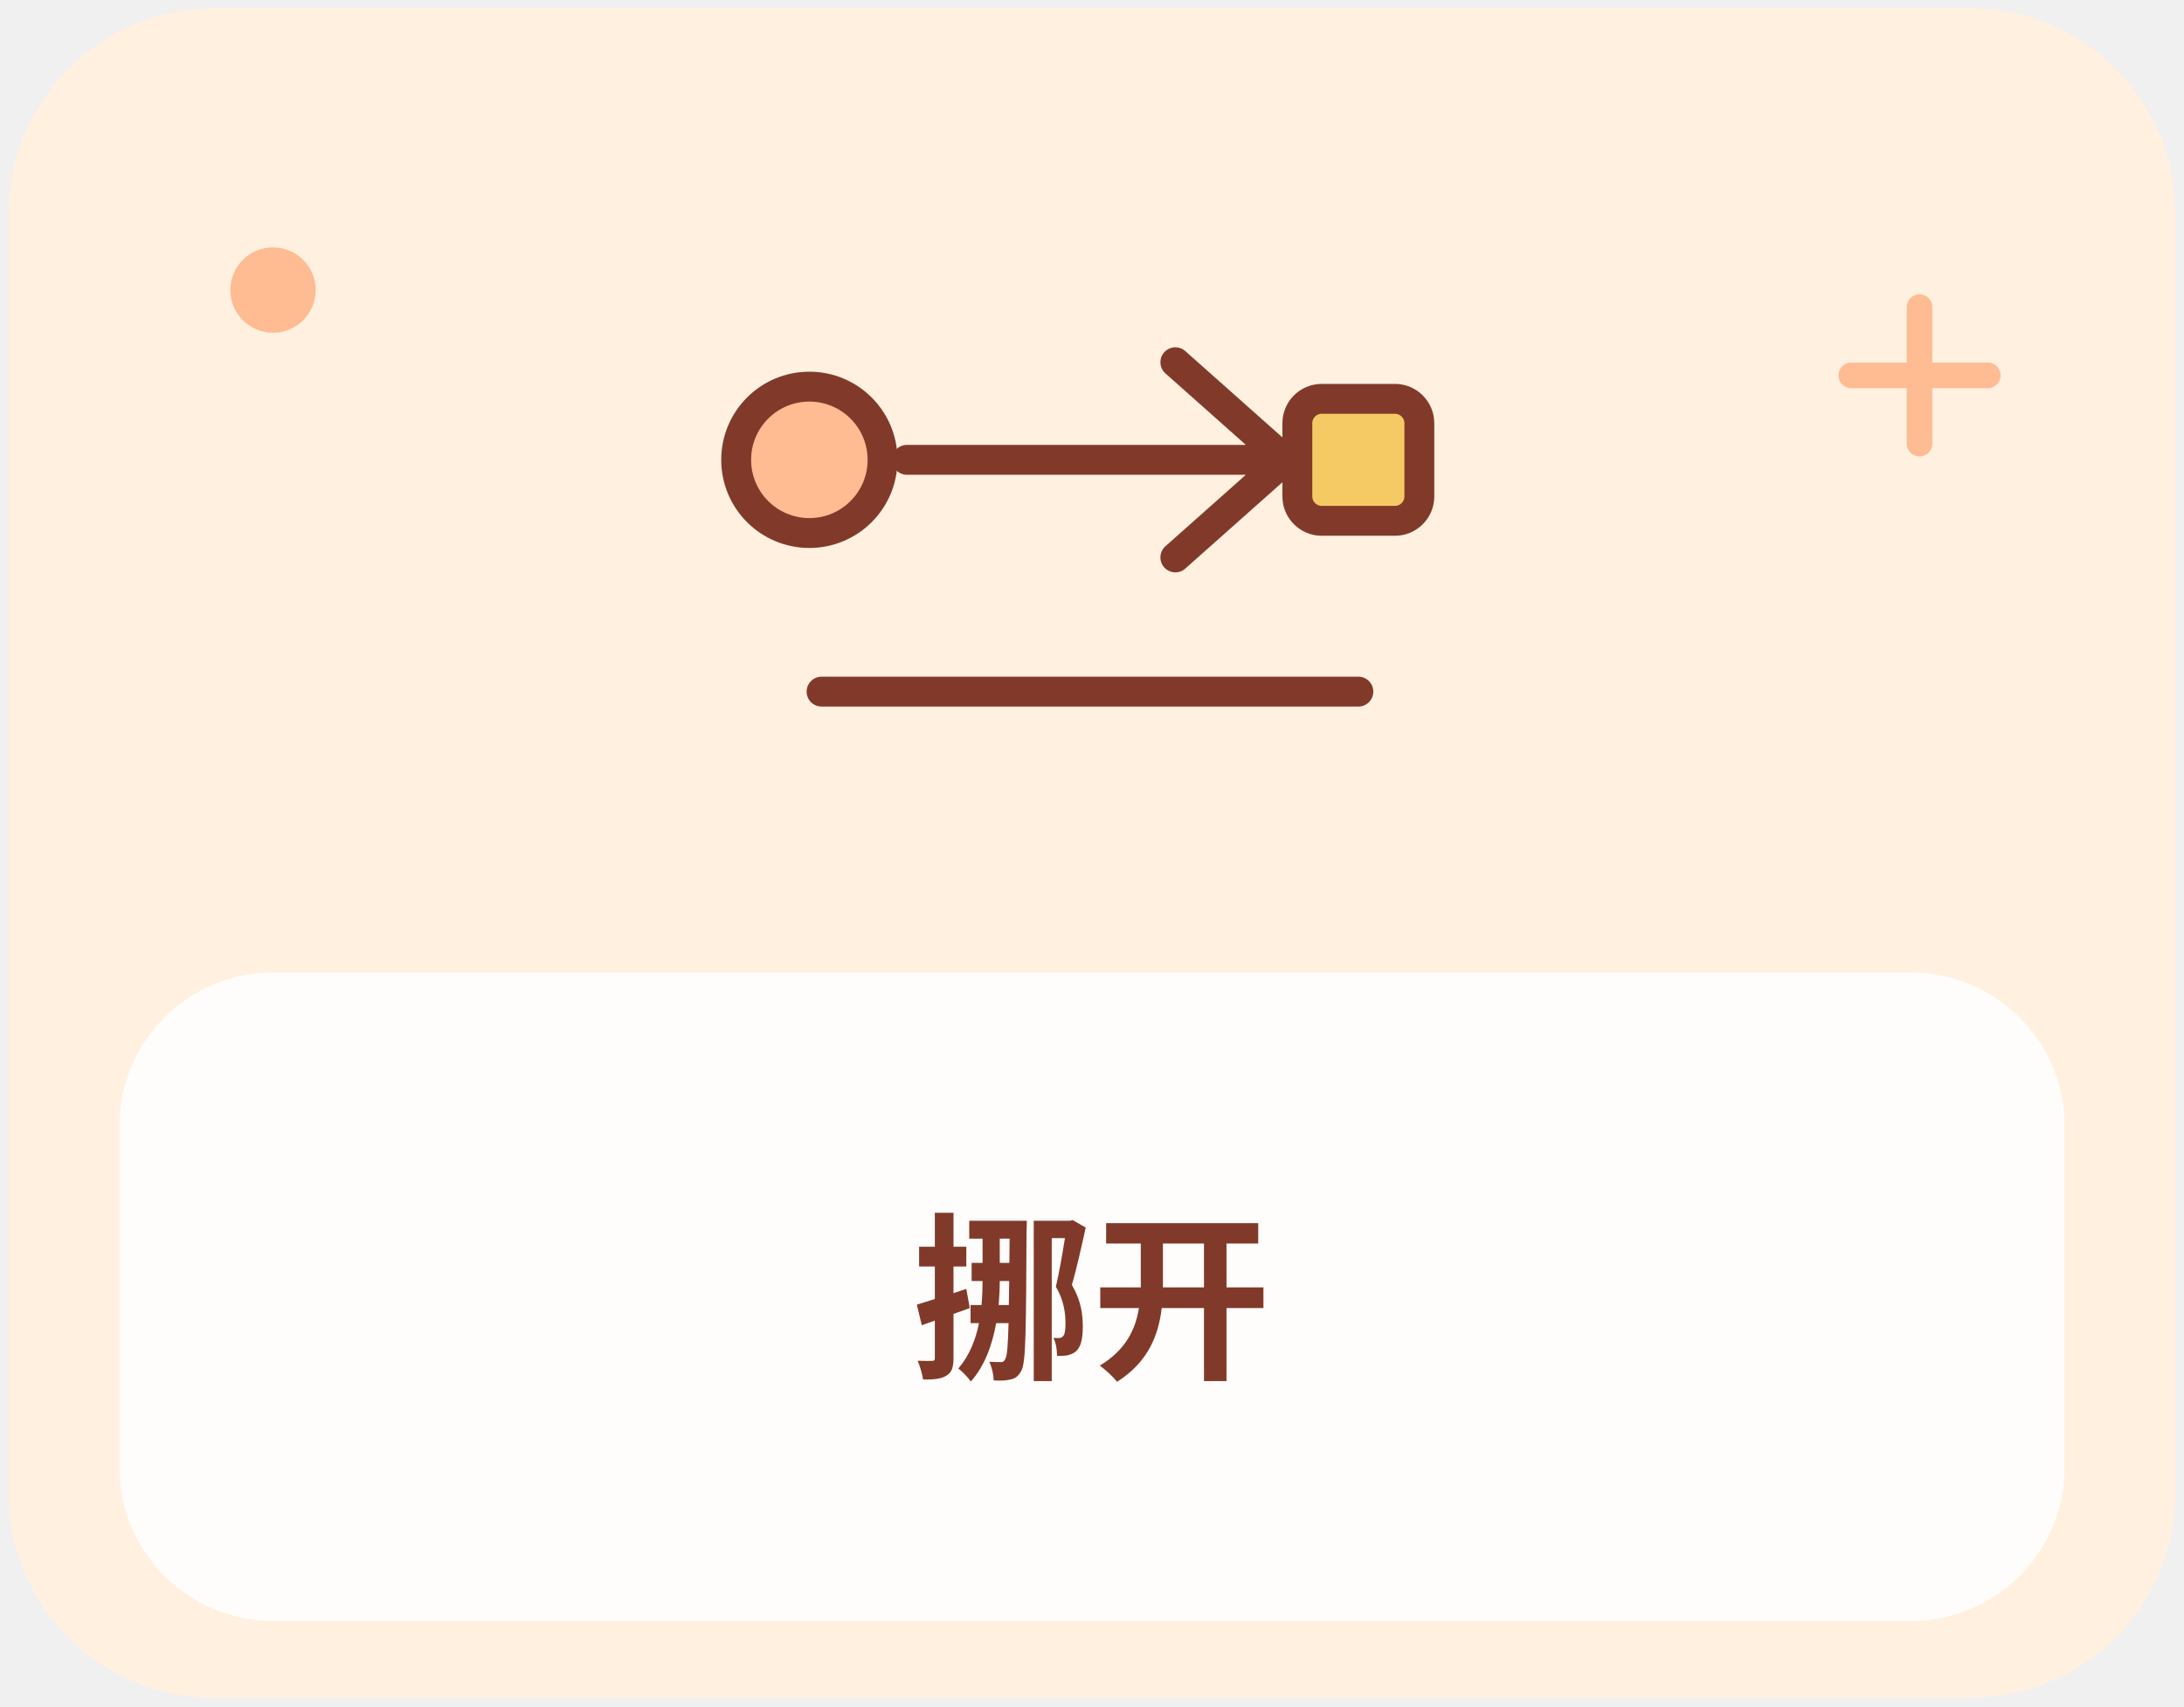
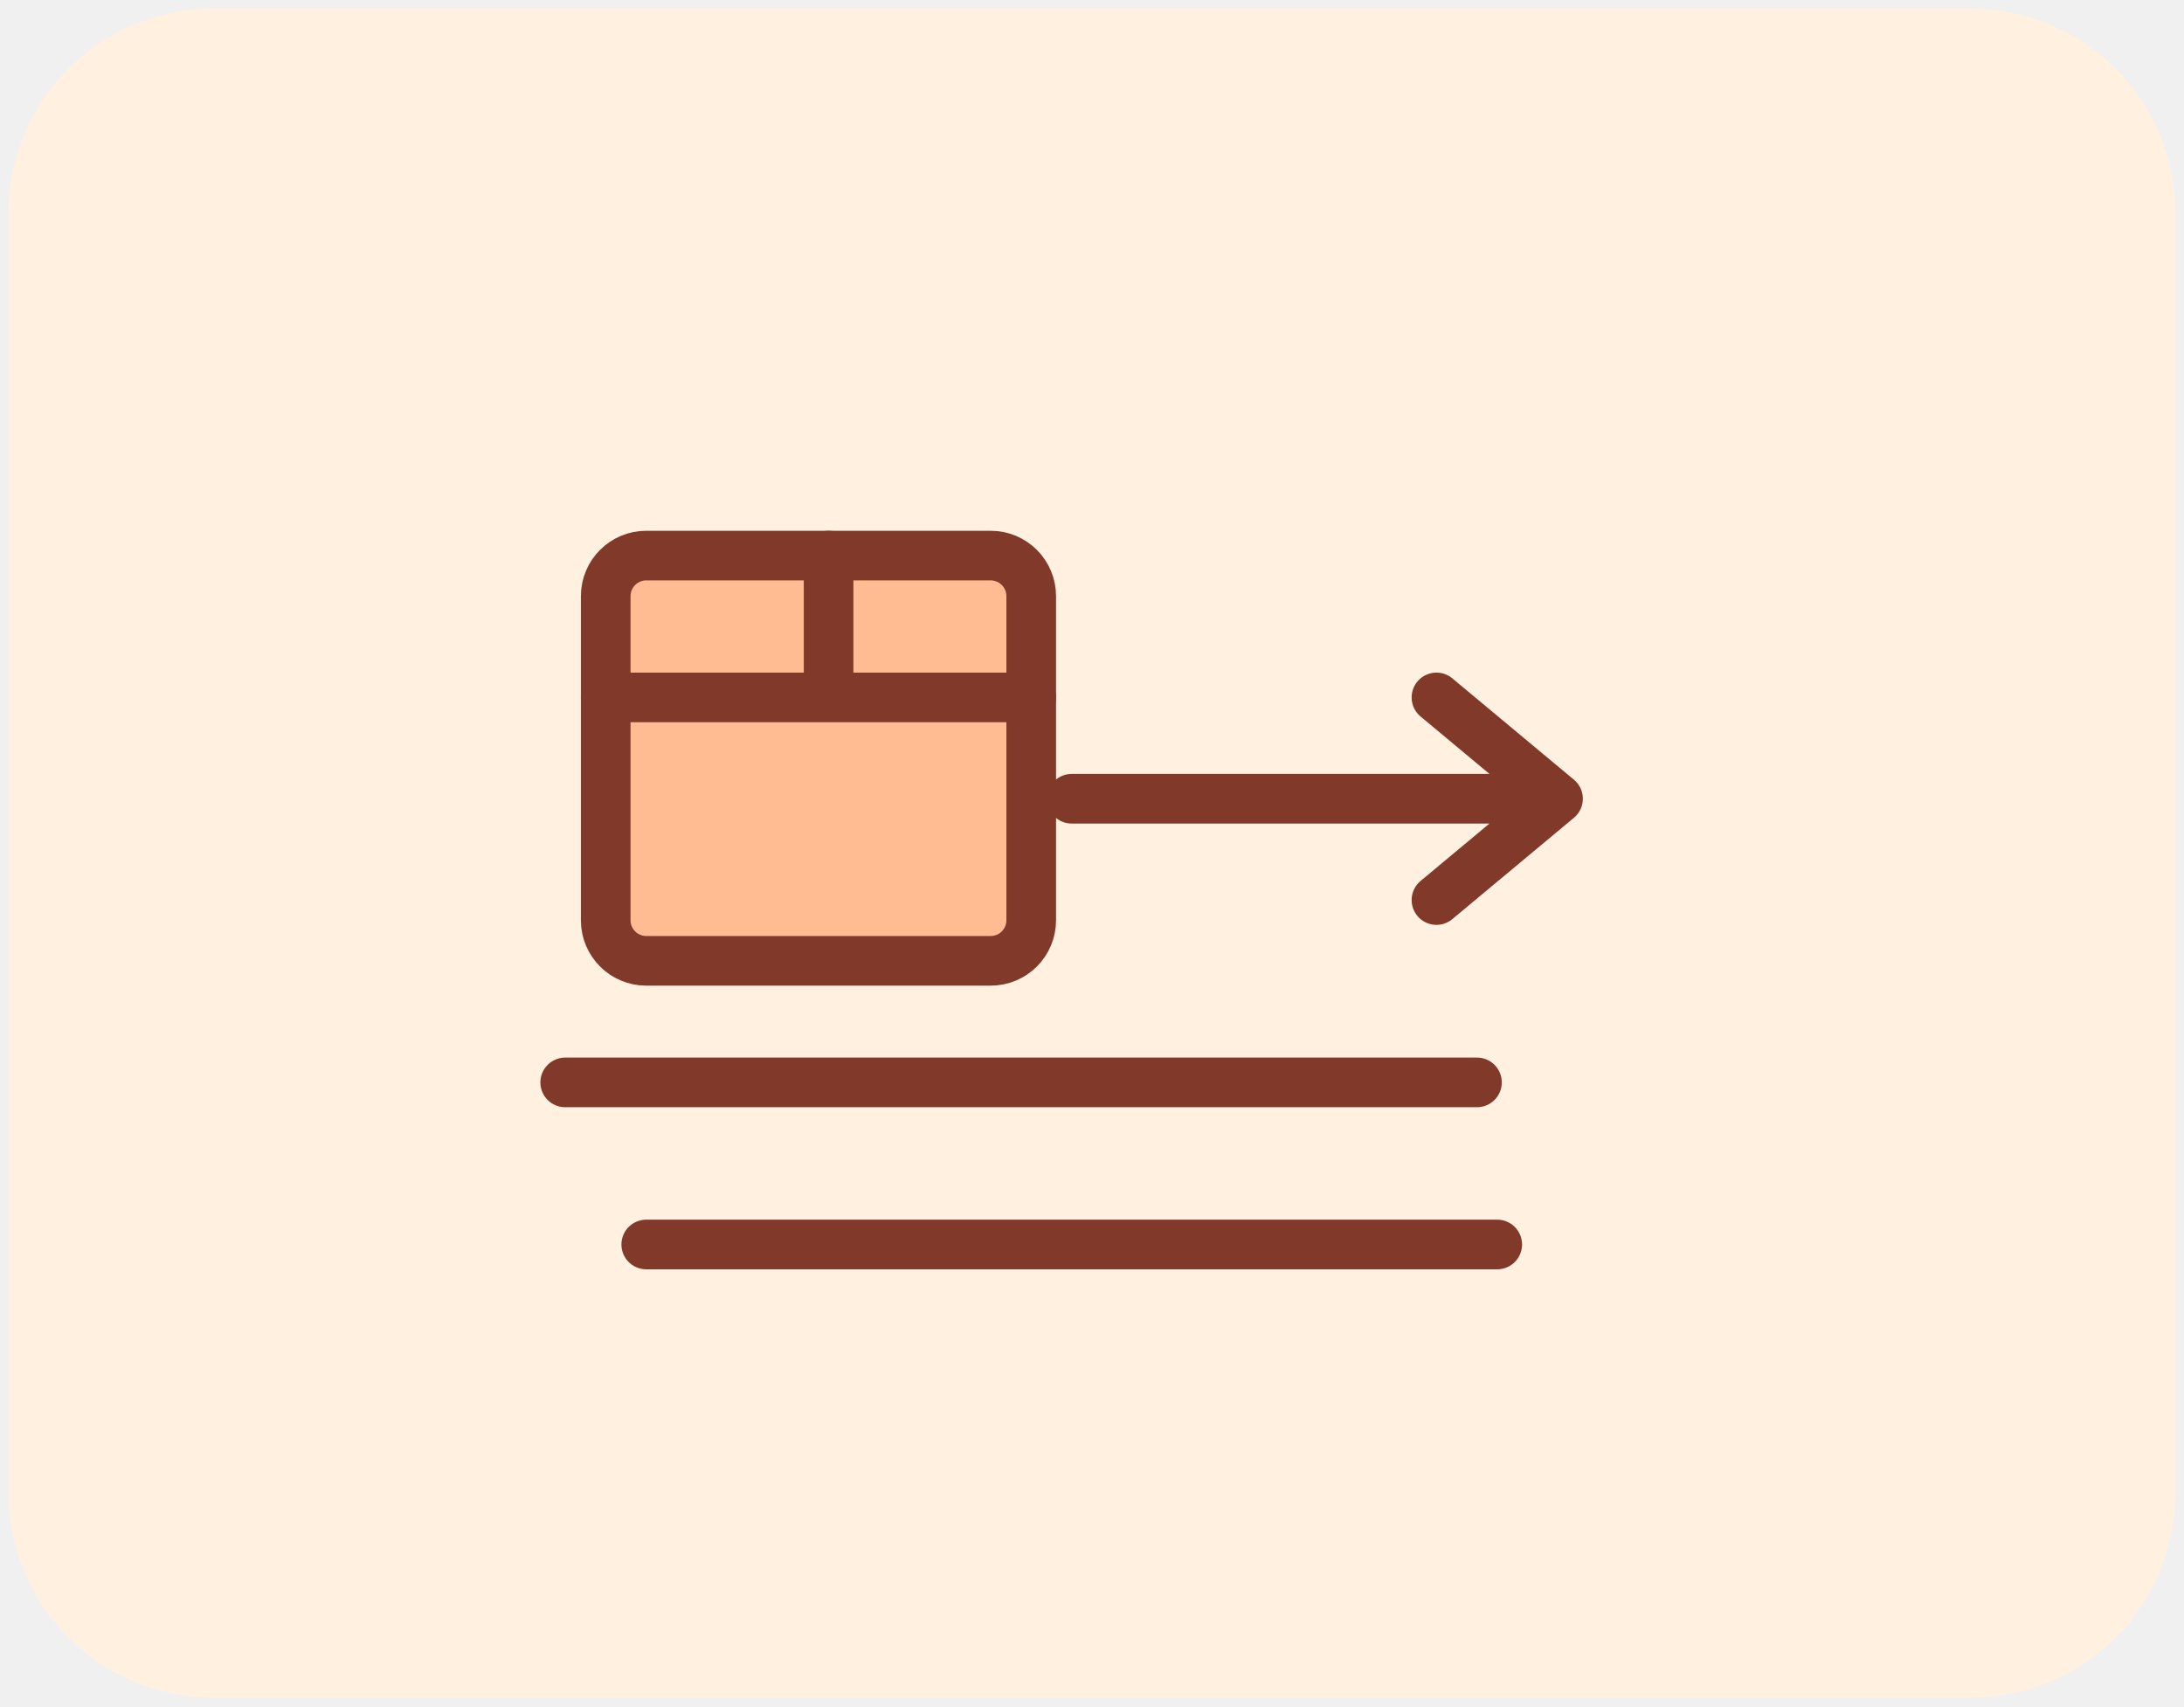
- <svg xmlns="http://www.w3.org/2000/svg" width="256" height="200" viewBox="0 0 256 200" font-family="system-ui,Noto Sans CJK SC,Microsoft YaHei,sans-serif" role="img">
+ <svg xmlns="http://www.w3.org/2000/svg" width="256" height="200" viewBox="0 0 256 200" font-family="system-ui,sans-serif" role="img">
  <rect x="1" y="1" width="254" height="198" rx="24" fill="#fff0e0" />
-   <circle cx="32" cy="34" r="5" fill="#ffbb92" />
-   <path d="M225 36v16m-8-8h16" stroke="#ffbb92" stroke-width="3" stroke-linecap="round" />
-   <g transform="translate(82 11) scale(1.43)" stroke="#813a29" stroke-width="2.45" stroke-linecap="round" stroke-linejoin="round" fill="none">
-     <ellipse cx="9" cy="30" rx="6" ry="6" fill="#ffbb92" />
-     <path d="M17 30h31m-9-8 9 8-9 8" fill="none" />
-     <rect x="49" y="25" width="10" height="10" rx="2" fill="#f5ca64" />
-     <path d="M10 49h44" fill="none" />
+   <g transform="translate(52 20) scale(2.375)" stroke="#813a29" stroke-width="2.45" stroke-linecap="round" stroke-linejoin="round" fill="none">
+     <g transform="translate(0 0) scale(1)">
+       <rect x="8" y="19" width="21" height="20" rx="2" fill="#ffbb92" />
+       <path d="M8 26h21m-10-7v7" fill="none" />
+       <path d="M31 31h24m-6-5 6 5-6 5m-43 9h45m-41 8h42" fill="none" />
+     </g>
  </g>
-   <rect x="14" y="114" width="228" height="76" rx="18" fill="#fff" opacity=".87" />
-   <text x="128" y="160" fill="#813a29" font-size="21" font-weight="700" text-anchor="middle">挪开</text>
</svg>
